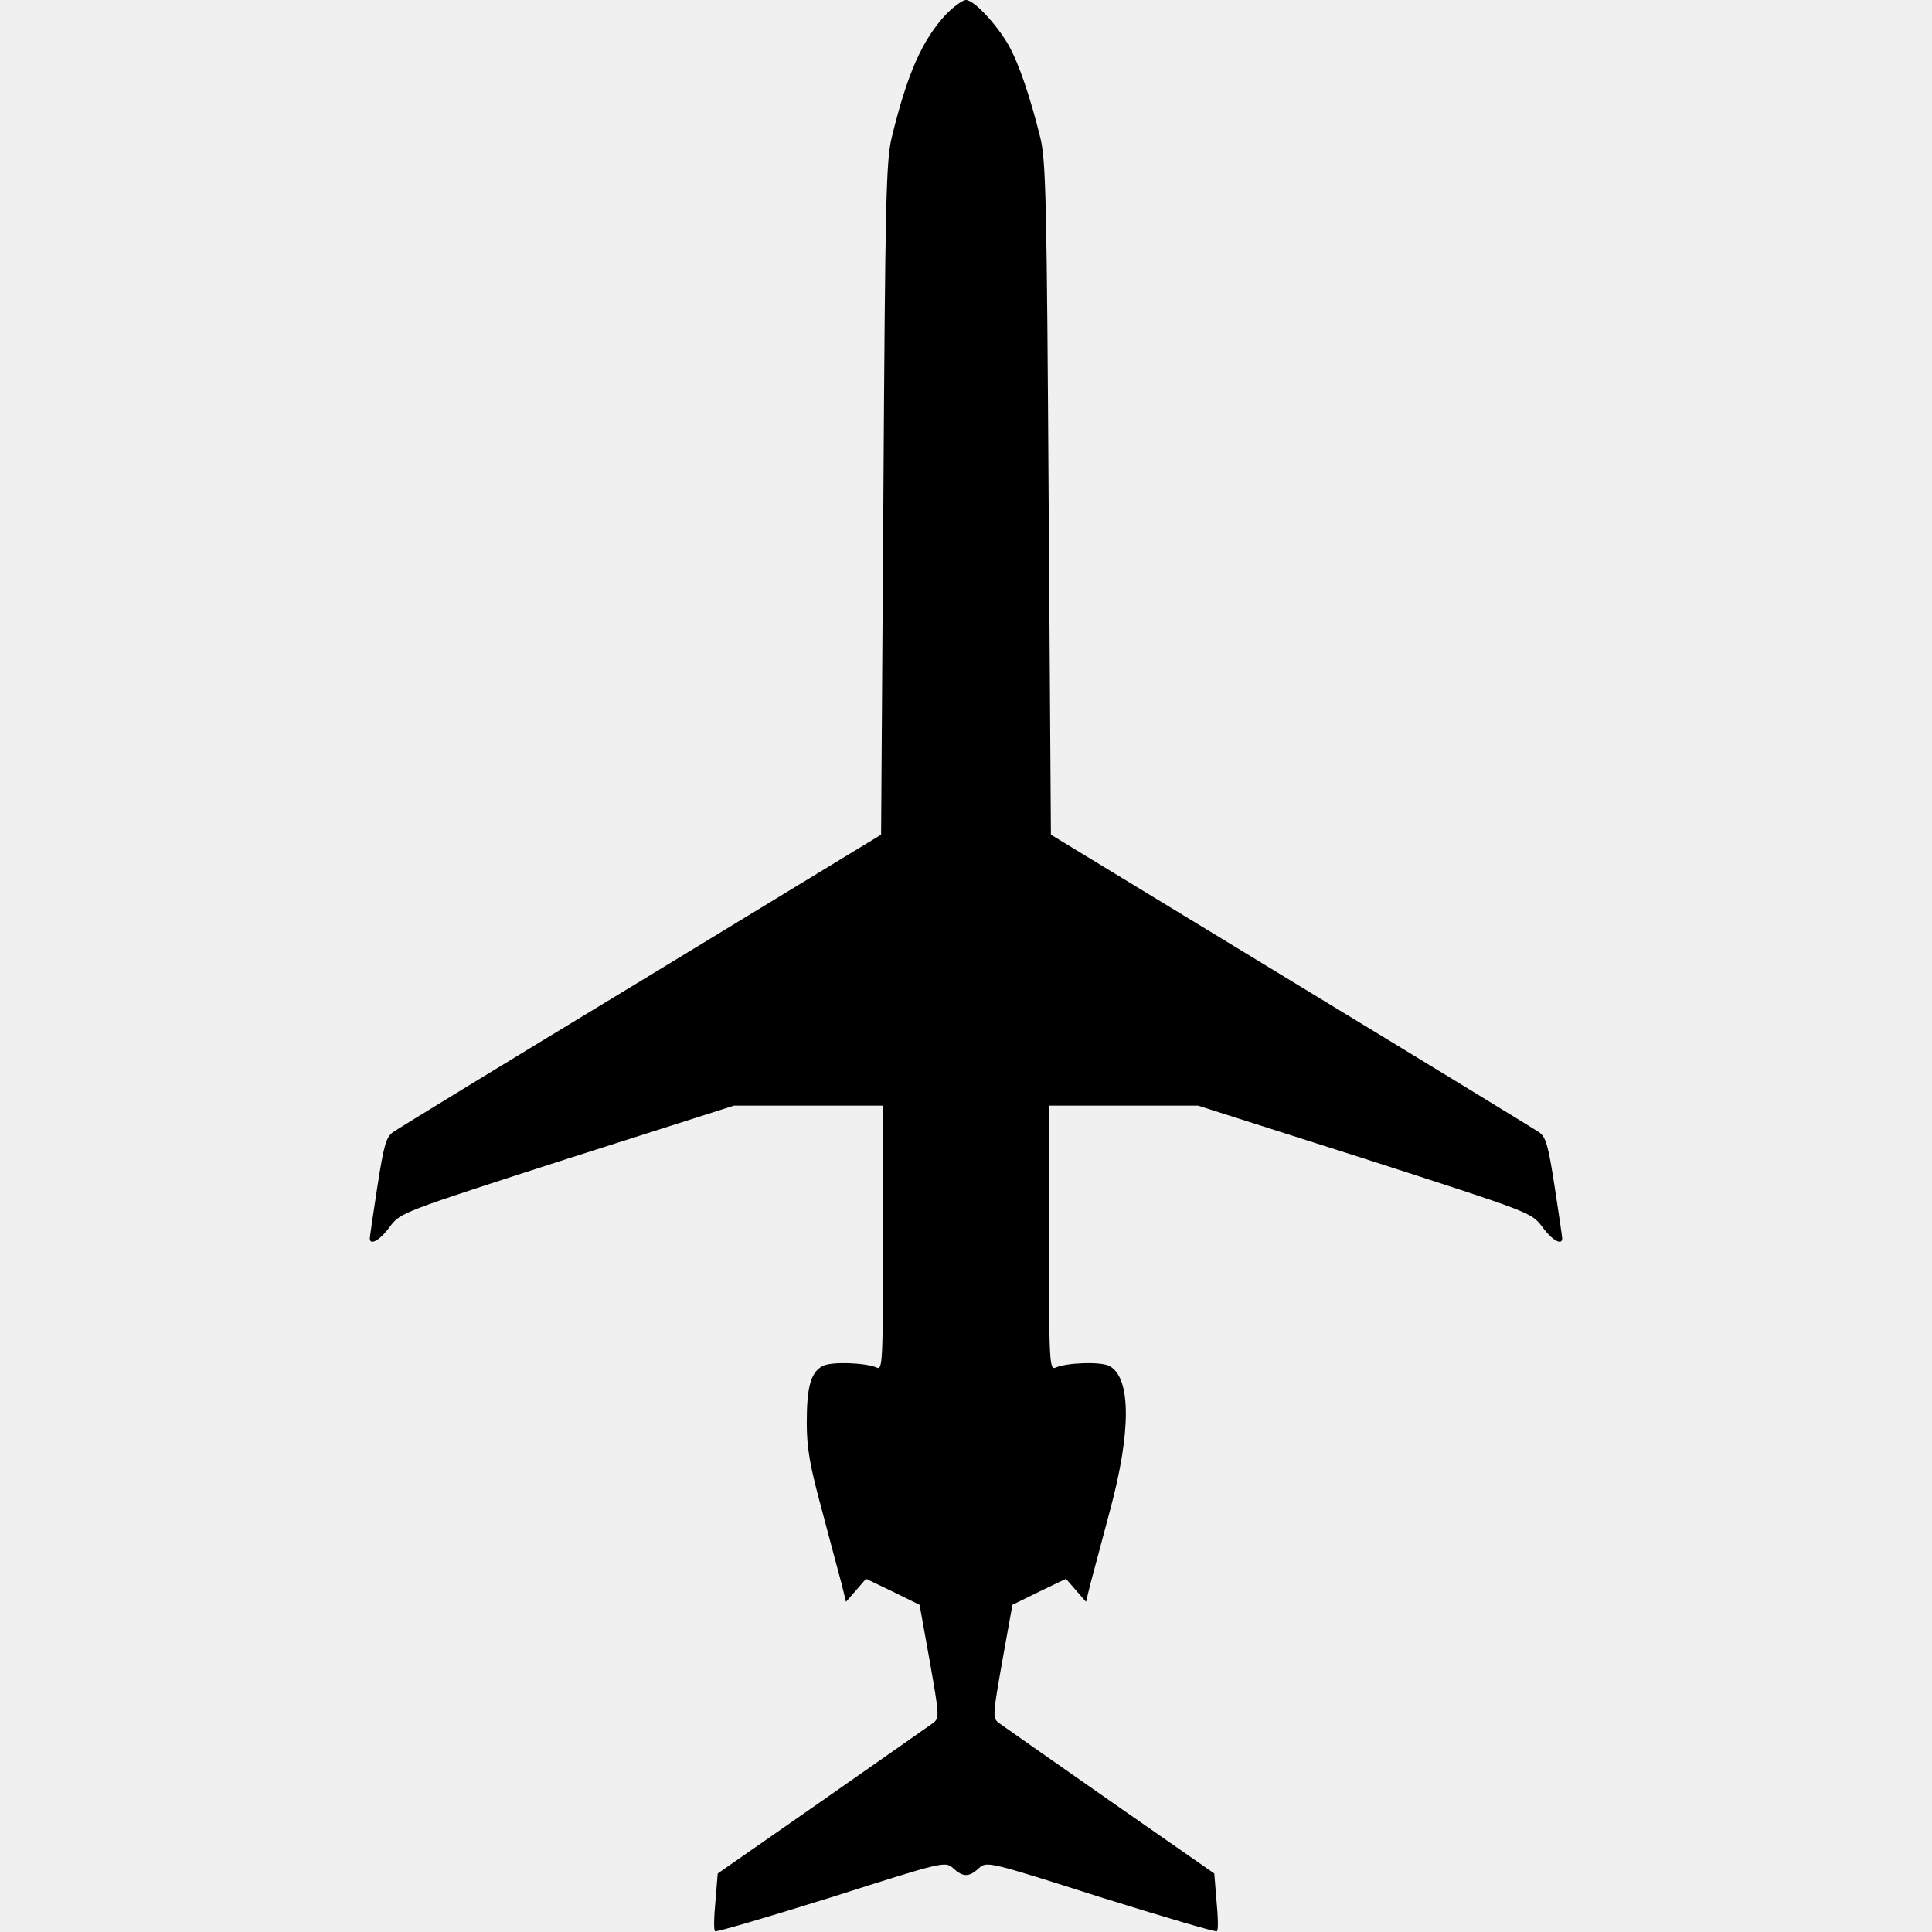
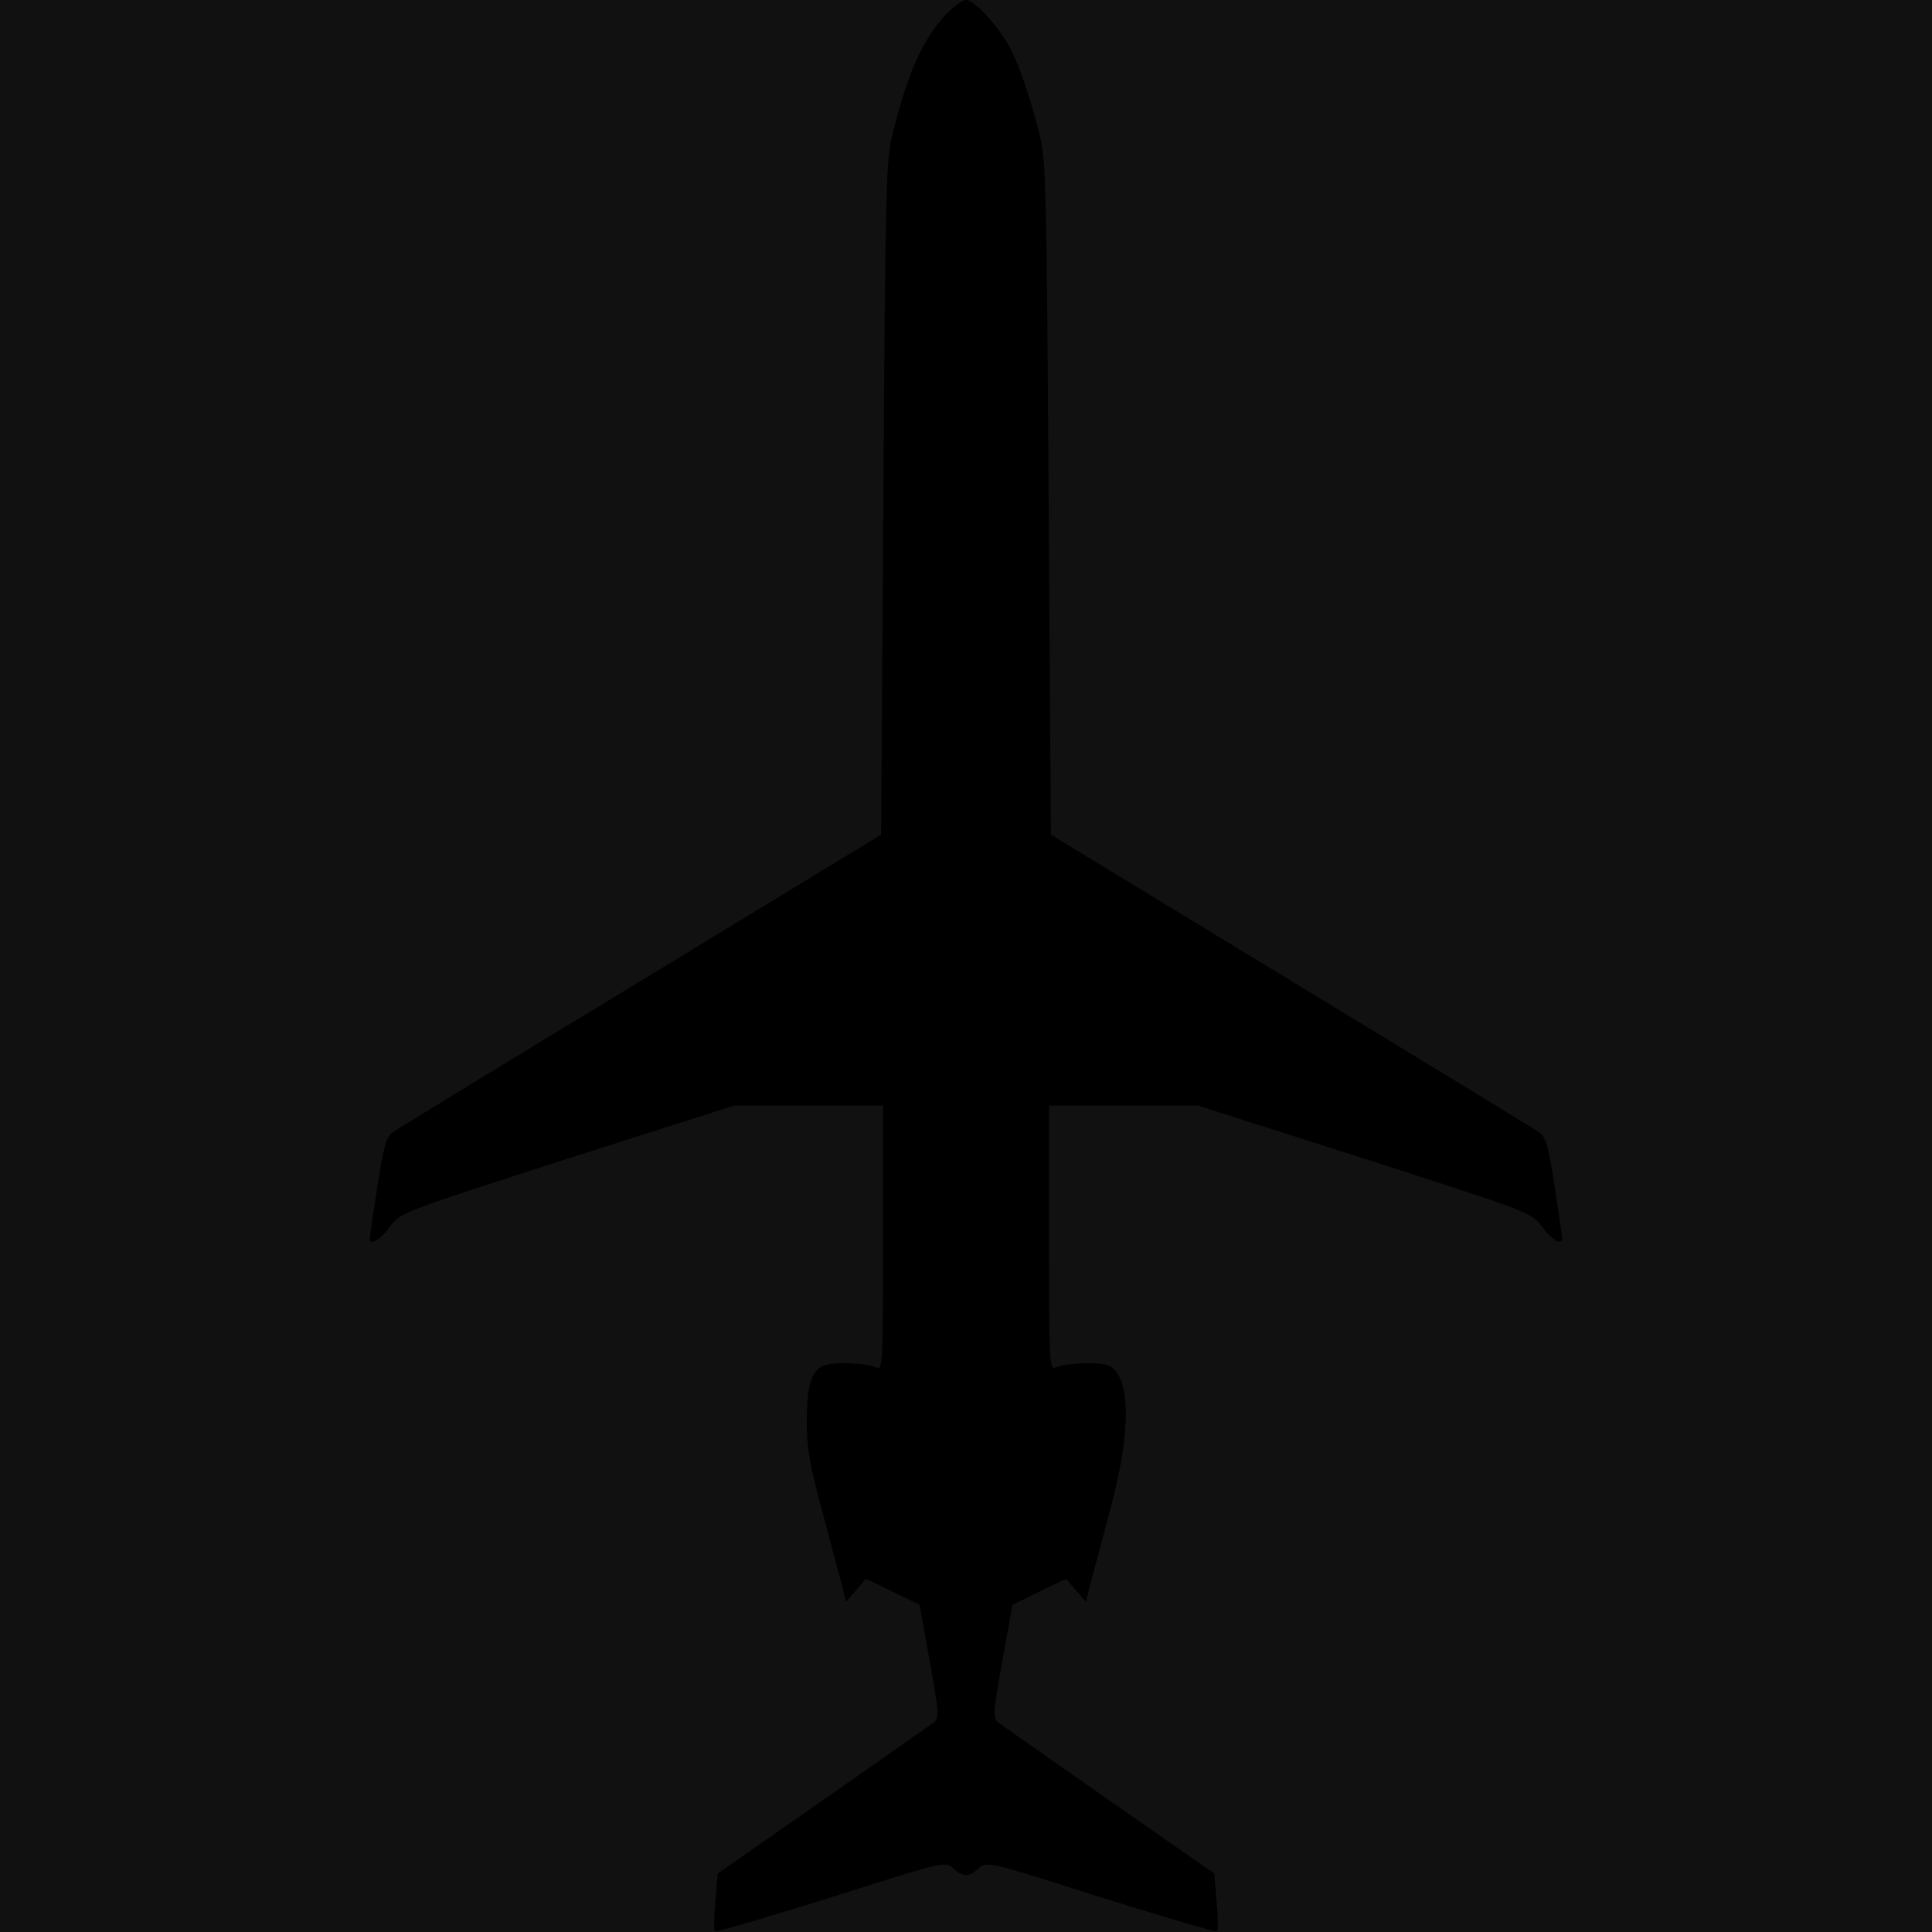
- <svg xmlns="http://www.w3.org/2000/svg" version="1.0" width="512pt" height="512pt" viewBox="0 0 512 512" preserveAspectRatio="xMidYMid meet">
+ <svg xmlns="http://www.w3.org/2000/svg" version="1.0" width="512pt" height="512pt" viewBox="0 0 512 512" preserveAspectRatio="xMidYMid meet" fill="white">
+   <rect width="100%" height="100%" fill="#111" />
  <g transform="translate(0,512) scale(0.1,-0.1)" fill="#000000" stroke="none">
    <path d="M2508 5083 c-64 -68 -104 -159 -145 -328 -15 -62 -17 -171 -22 -959 l-6 -888 -636 -387 c-350 -212 -646 -393 -657 -401 -19 -13 -25 -36 -42 -145 -11 -71 -20 -133 -20 -137 0 -20 28 -4 53 31 29 38 30 38 470 180 l442 141 198 0 197 0 0 -351 c0 -331 -1 -351 -17 -343 -31 13 -120 16 -143 4 -31 -17 -42 -54 -42 -150 0 -68 8 -114 41 -235 22 -82 45 -170 52 -195 l11 -45 27 31 26 30 71 -34 71 -35 27 -150 c25 -142 26 -150 9 -163 -10 -7 -142 -100 -294 -206 l-277 -193 -6 -74 c-4 -40 -5 -76 -1 -79 3 -3 141 38 308 90 298 95 302 96 323 77 26 -24 42 -24 68 0 21 19 25 18 323 -77 167 -52 305 -93 308 -90 4 3 3 39 -1 79 l-6 74 -277 193 c-152 106 -284 199 -294 206 -17 13 -16 21 9 163 l27 150 71 35 71 34 26 -30 27 -31 11 45 c7 25 30 113 52 195 57 210 57 354 -1 385 -23 12 -112 9 -142 -4 -17 -8 -18 12 -18 343 l0 351 198 0 197 0 442 -141 c440 -142 441 -142 470 -180 25 -35 53 -51 53 -31 0 4 -9 66 -20 137 -17 110 -23 132 -42 145 -12 8 -308 189 -657 401 l-636 387 -6 888 c-5 788 -7 897 -22 959 -26 105 -56 195 -84 245 -32 56 -92 120 -113 120 -9 0 -32 -17 -52 -37z" />
  </g>
</svg>
